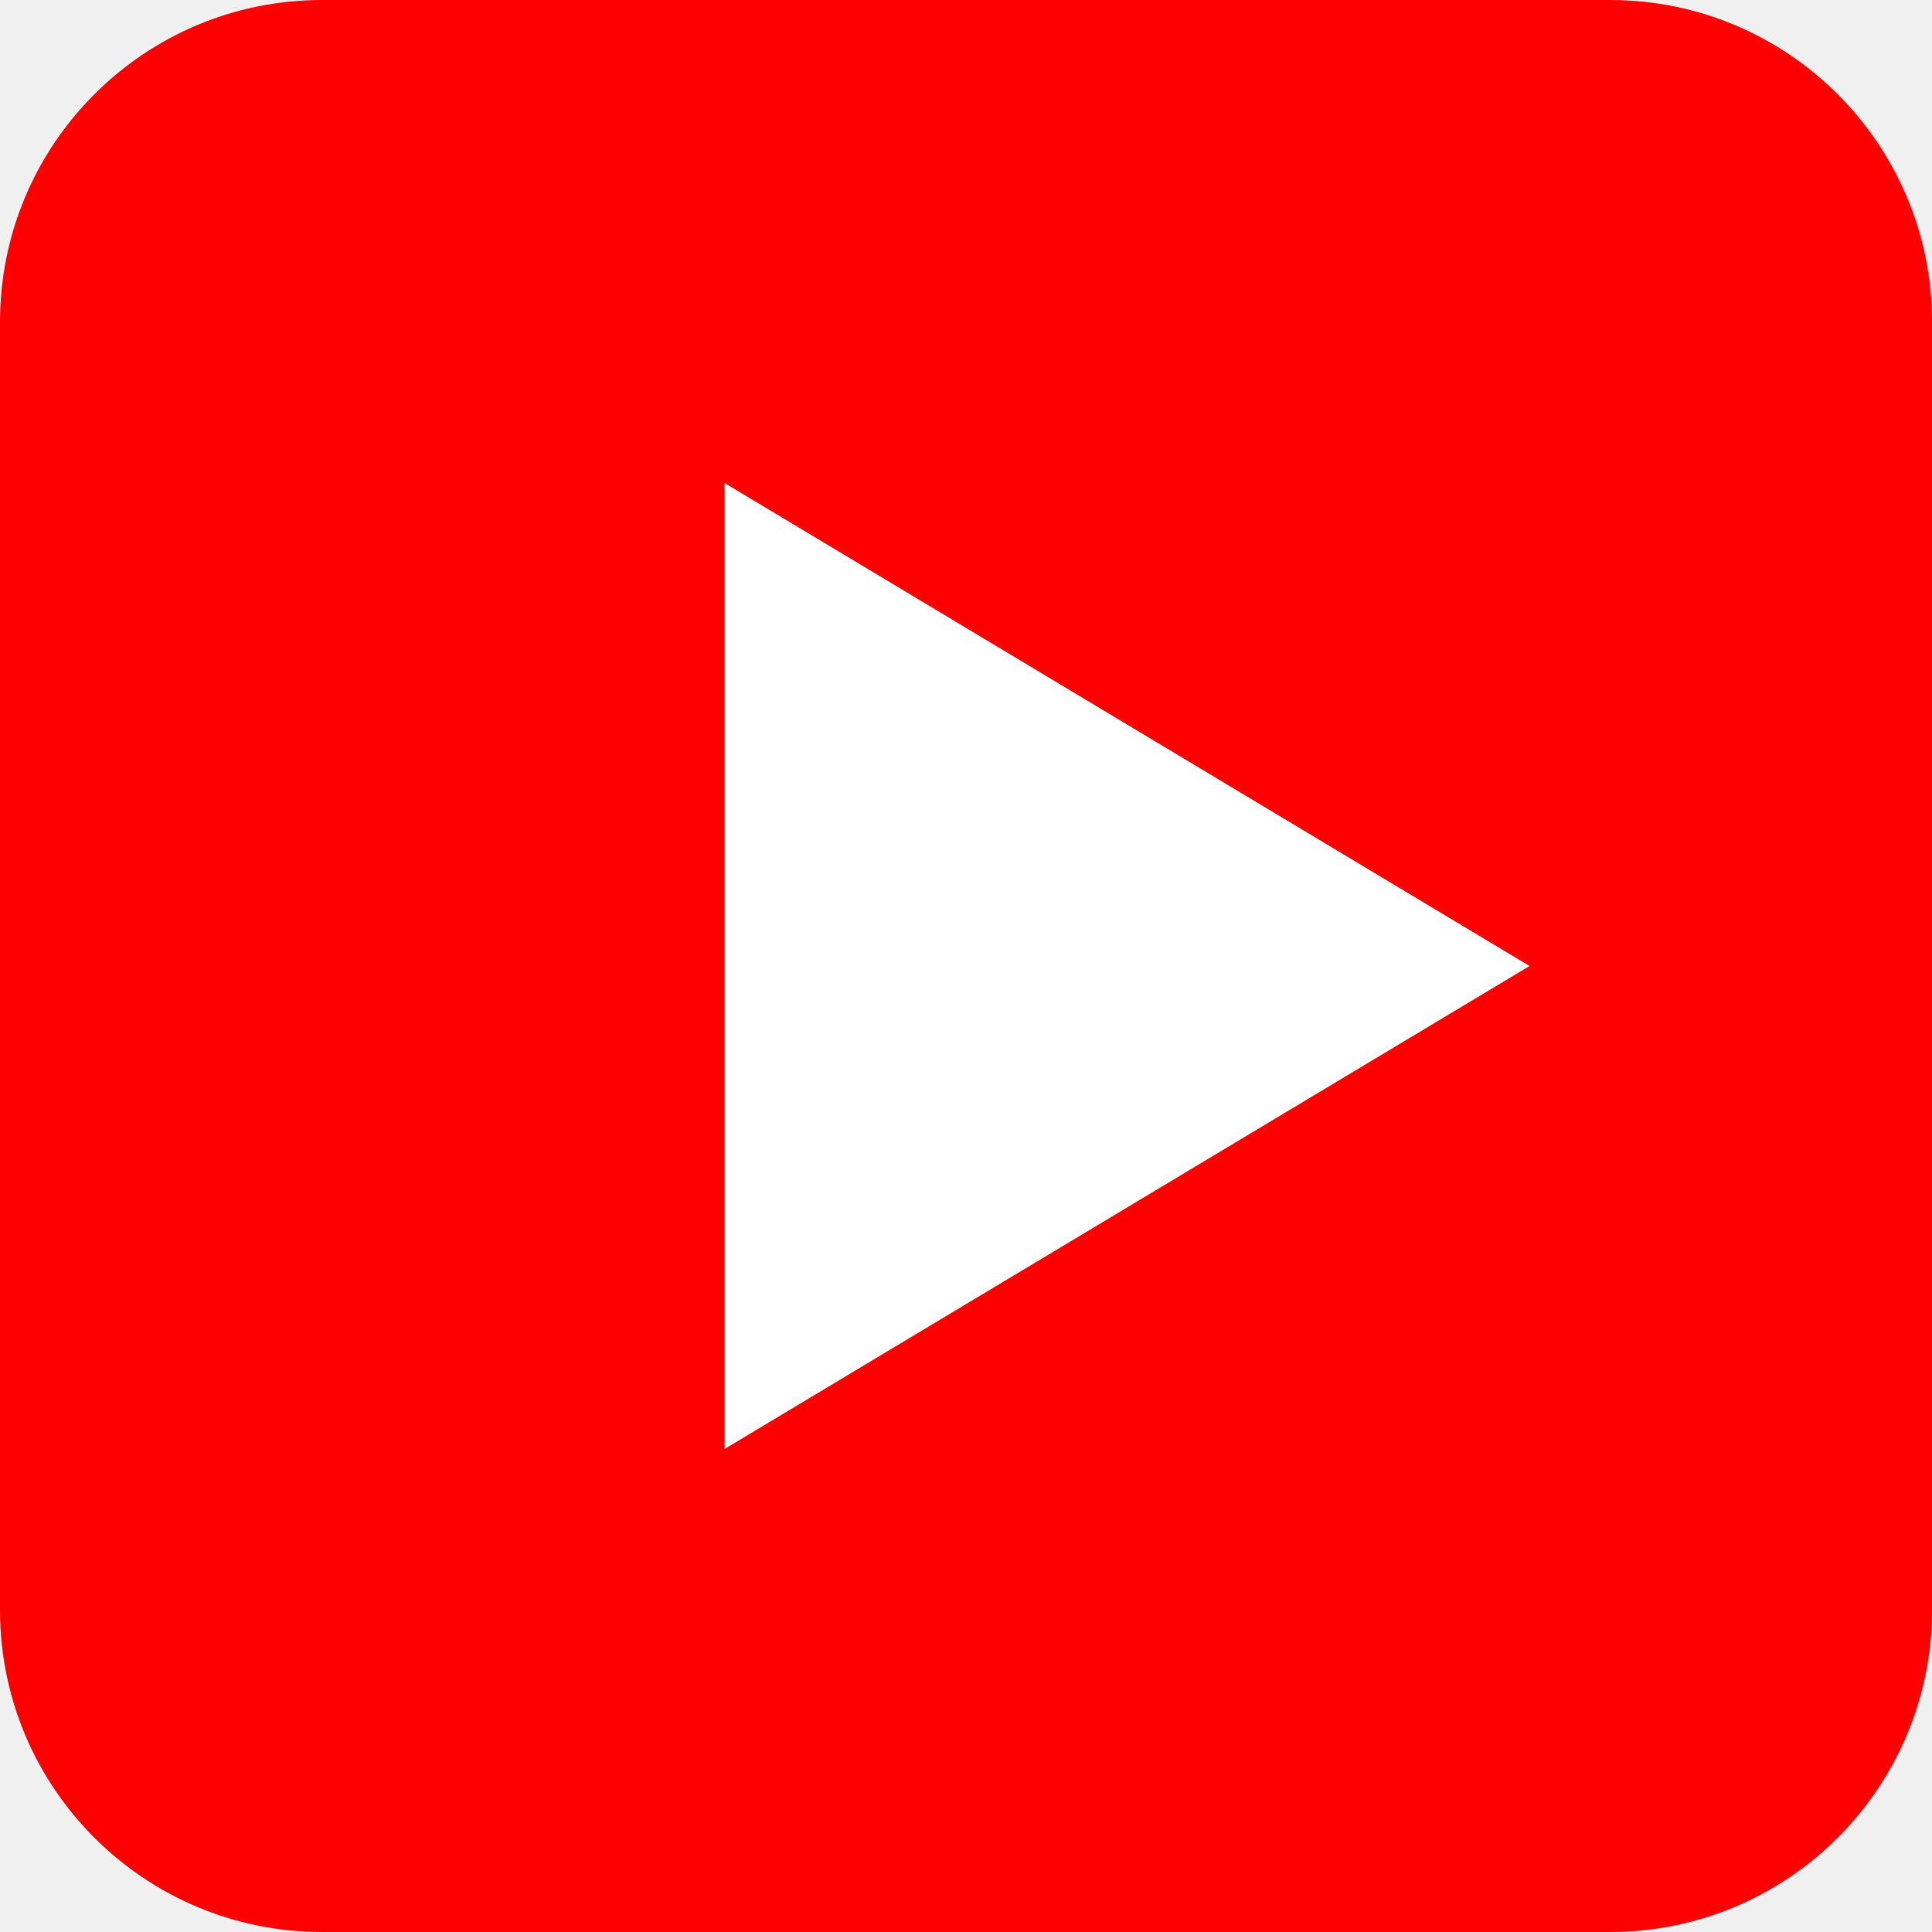
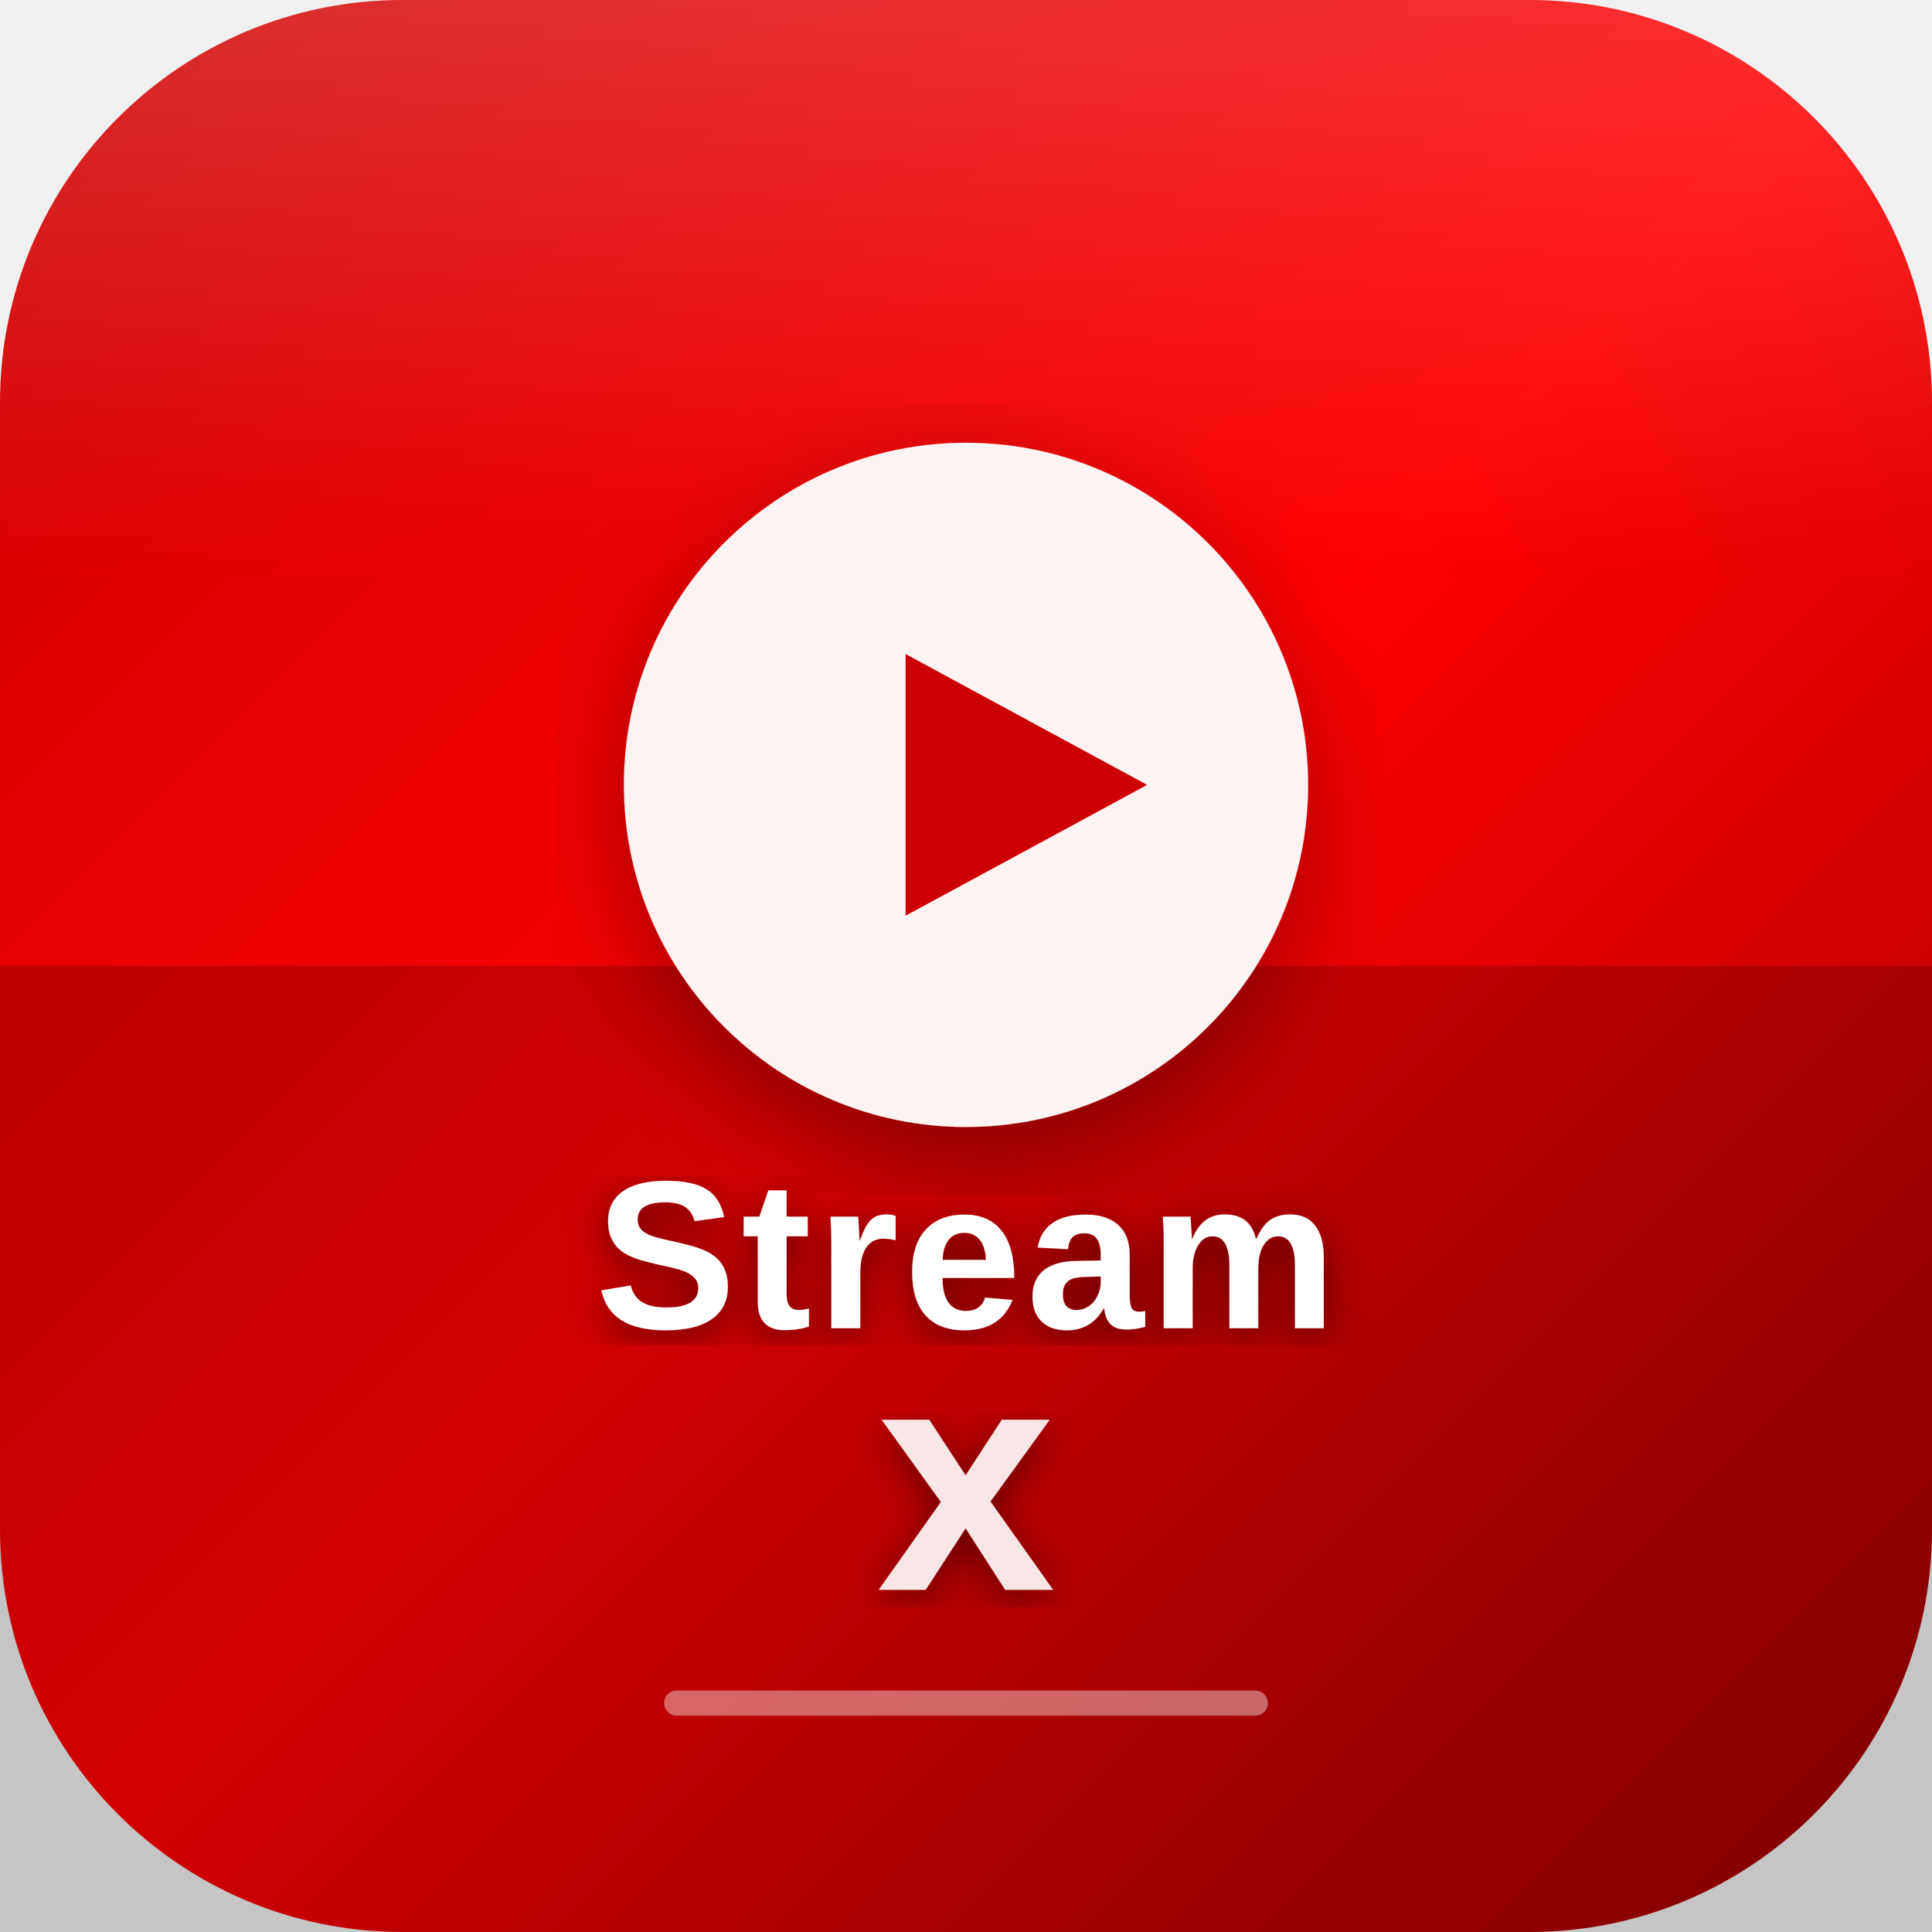
<svg xmlns="http://www.w3.org/2000/svg" width="192" height="192" viewBox="0 0 192 192">
-   <rect width="192" height="192" rx="32" fill="#FF0000" />
-   <polygon points="72,48 72,144 152,96" fill="white" />
+   <defs>
+     <linearGradient id="bgGrad" x1="0%" y1="0%" x2="100%" y2="100%">
+       <stop offset="0%" style="stop-color:#cc0000;stop-opacity:1" />
+       <stop offset="50%" style="stop-color:#ff0000;stop-opacity:1" />
+       <stop offset="100%" style="stop-color:#990000;stop-opacity:1" />
+     </linearGradient>
+     <linearGradient id="shineGrad" x1="0%" y1="0%" x2="0%" y2="60%">
+       <stop offset="0%" style="stop-color:#ffffff;stop-opacity:0.18" />
+       <stop offset="100%" style="stop-color:#ffffff;stop-opacity:0" />
+     </linearGradient>
+     <filter id="shadow">
+       <feDropShadow dx="0" dy="3" stdDeviation="5" flood-color="#000" flood-opacity="0.35" />
+     </filter>
+     <filter id="textShadow">
+       <feDropShadow dx="0" dy="1" stdDeviation="2" flood-color="#000" flood-opacity="0.5" />
+     </filter>
+   </defs>
+   <rect width="192" height="192" rx="40" ry="40" fill="url(#bgGrad)" />
+   <rect width="192" height="96" rx="40" ry="40" fill="url(#shineGrad)" />
+   <rect x="0" y="96" width="192" height="96" rx="0" fill="#000" opacity="0.18" />
+   <circle cx="96" cy="78" r="34" fill="white" opacity="0.95" filter="url(#shadow)" />
+   <polygon points="90,65 90,91 114,78" fill="#cc0000" />
+   <text x="96" y="132" font-family="'Arial Black', Arial, sans-serif" font-size="21" font-weight="900" fill="white" text-anchor="middle" letter-spacing="0.5" filter="url(#textShadow)">Stream</text>
+   <text x="96" y="158" font-family="'Arial Black', Arial, sans-serif" font-size="32" font-weight="900" fill="white" text-anchor="middle" opacity="0.9" filter="url(#textShadow)">x</text>
+   <rect x="66" y="168" width="60" height="2.5" rx="1.25" fill="white" opacity="0.4" />
</svg>
